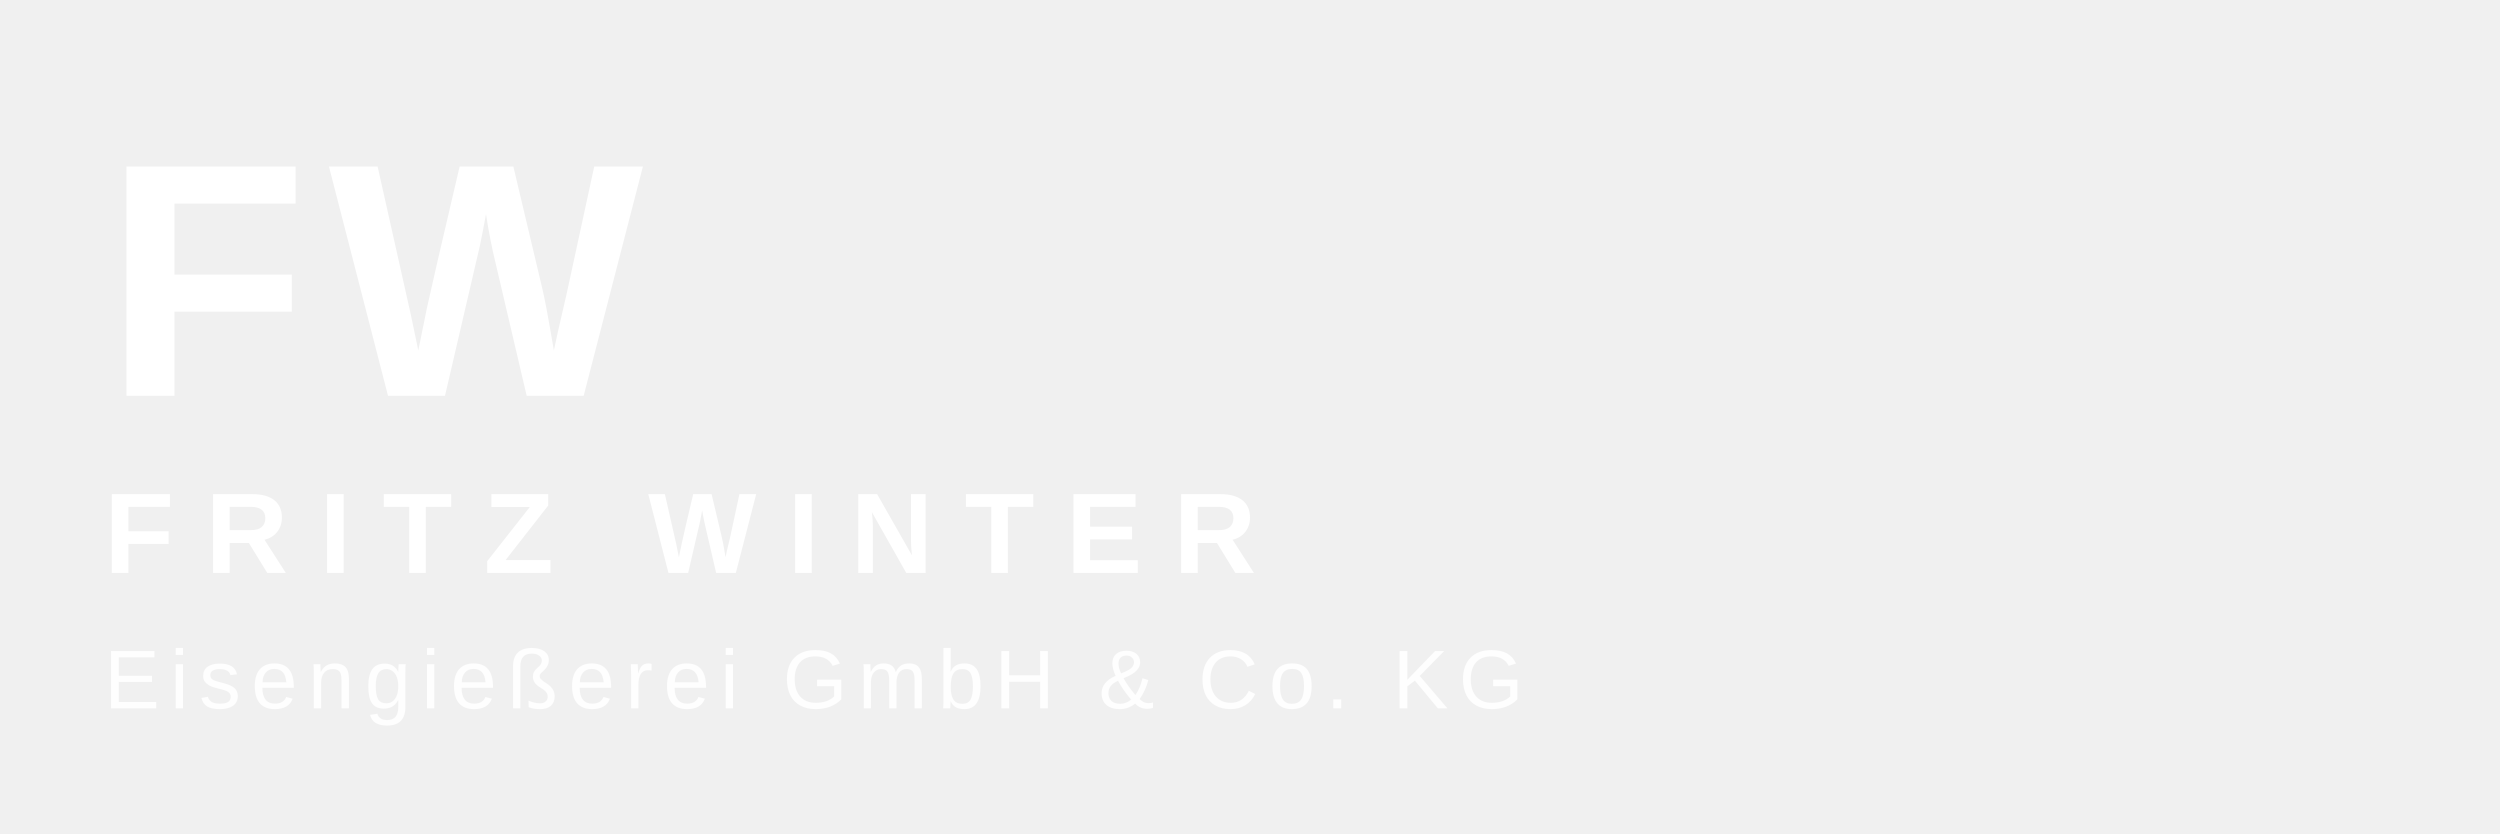
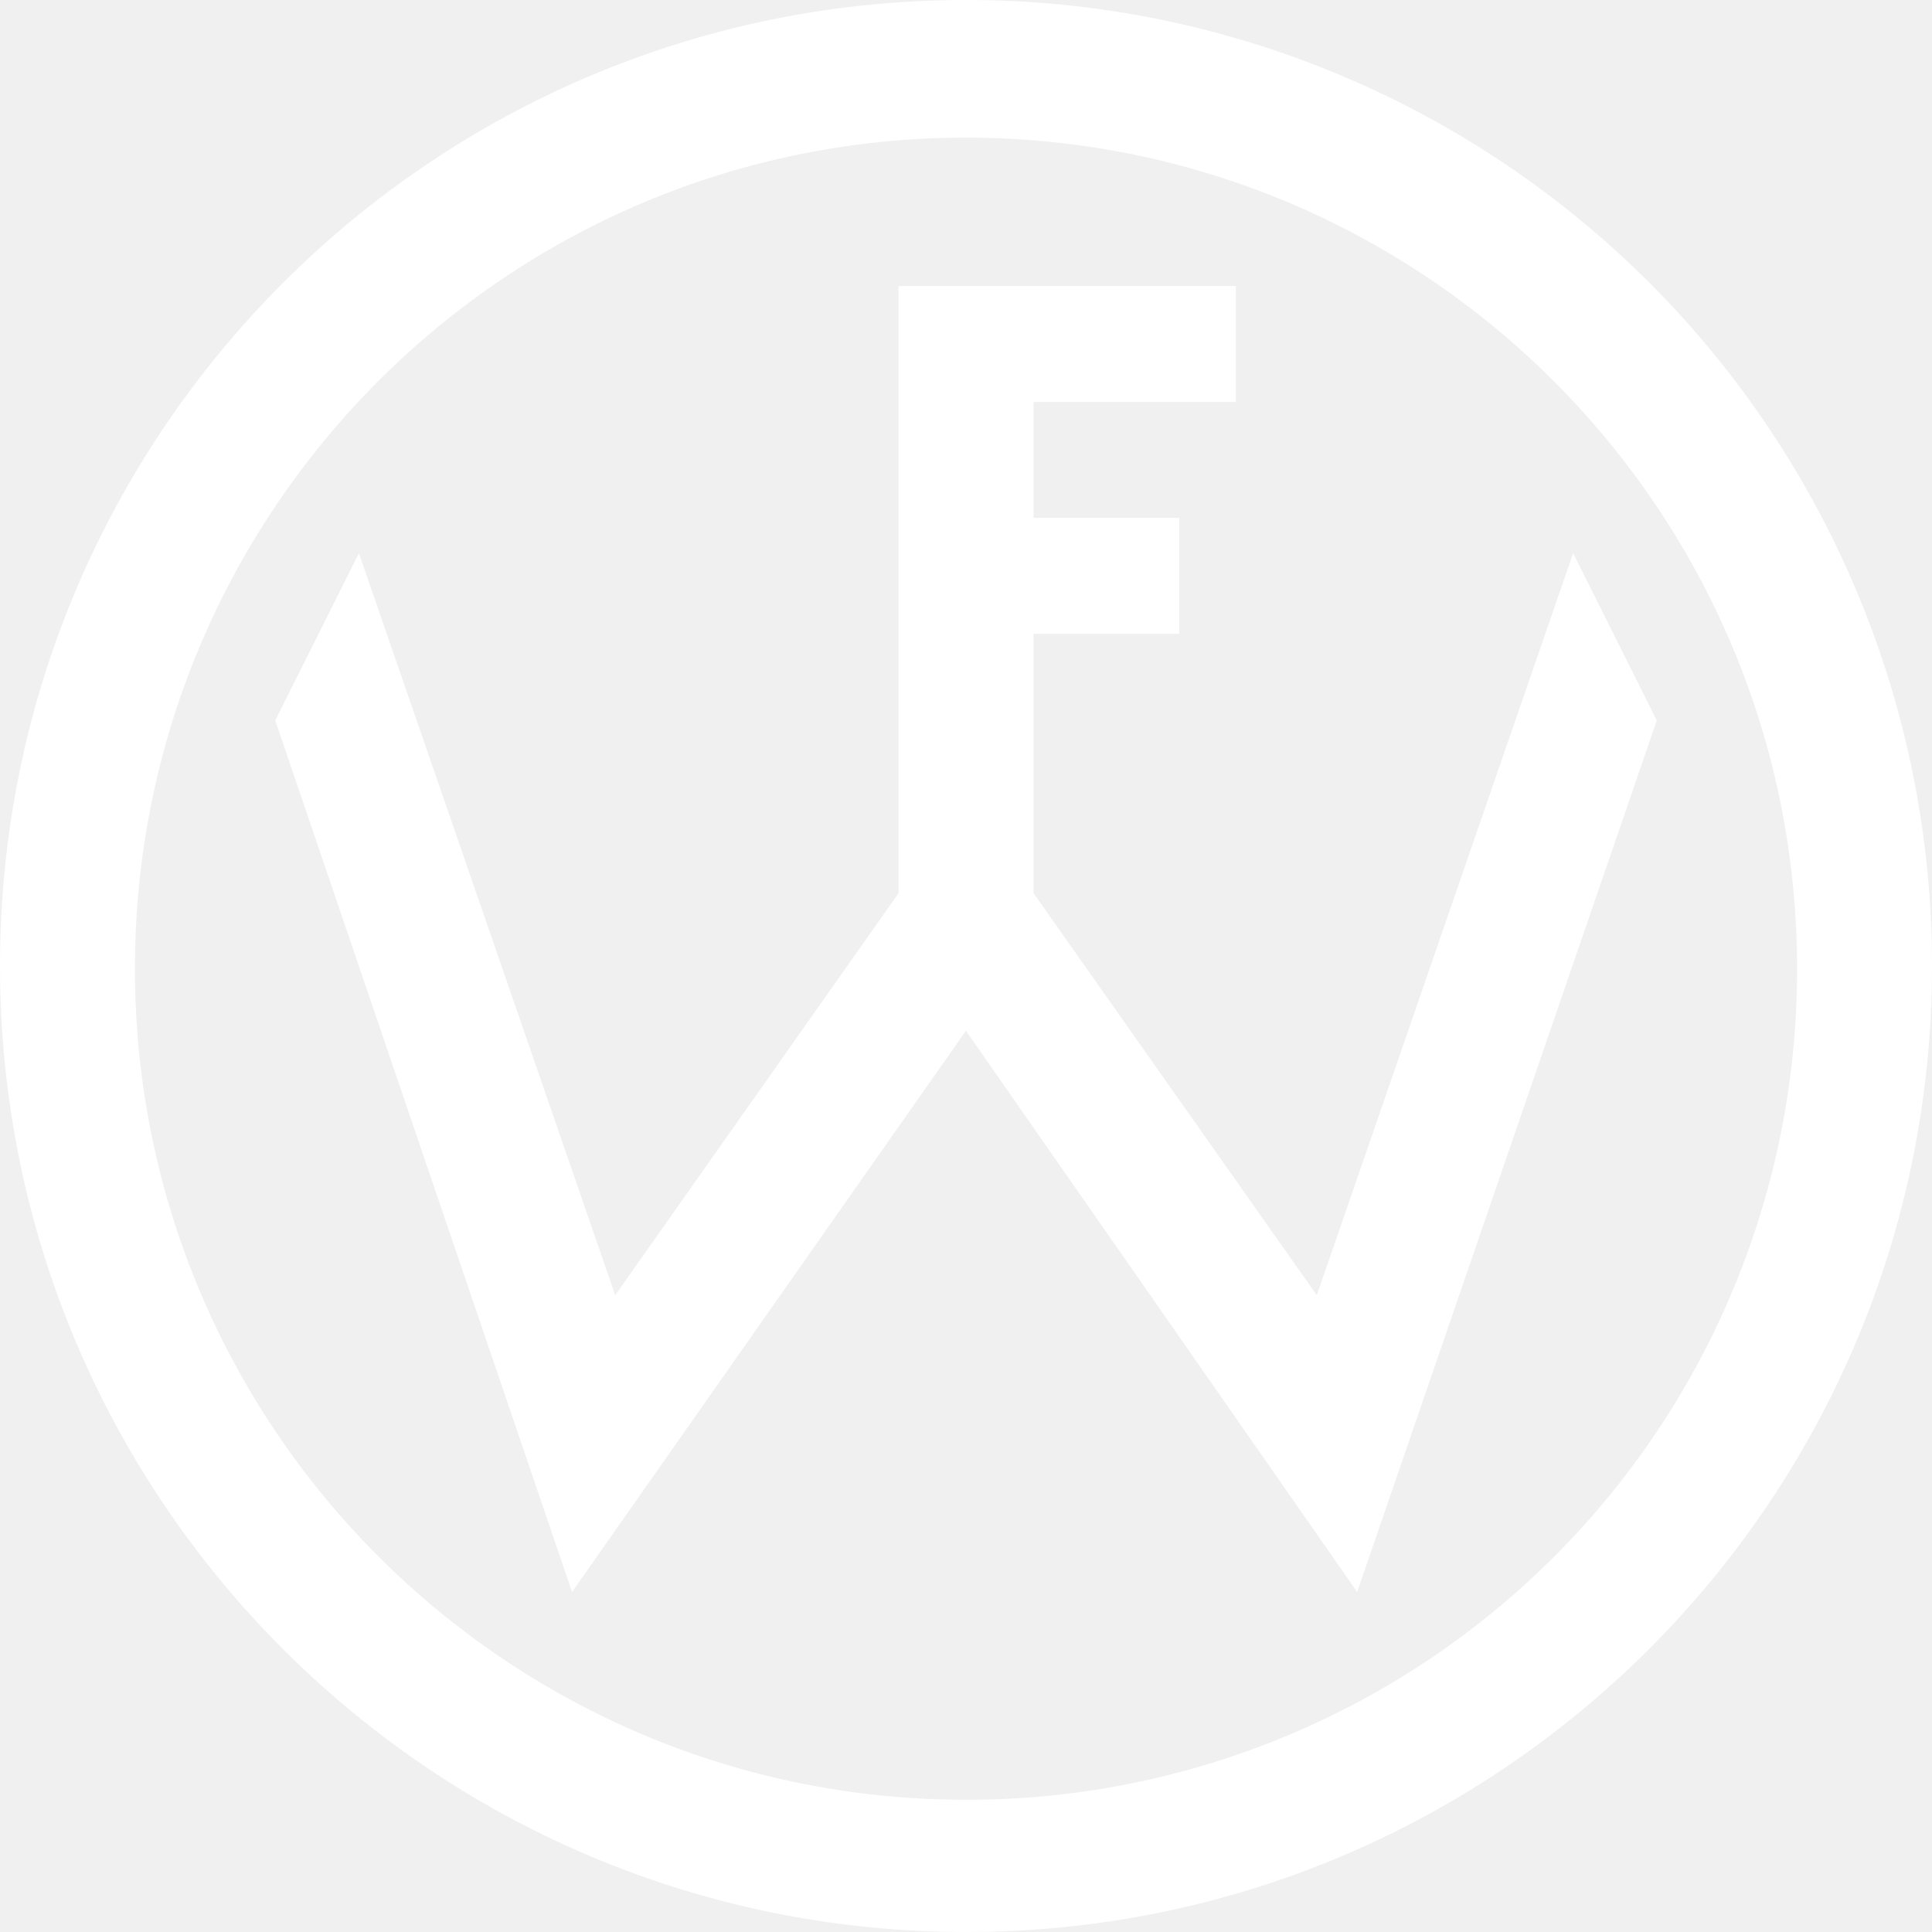
- <svg xmlns="http://www.w3.org/2000/svg" viewBox="0 0 240 80" width="240" height="80">
-   <defs>
-     <style>
-       .fw-text { fill: white; font-family: 'Arial Black', Arial, sans-serif; font-weight: 900; letter-spacing: 2px; }
-       .company-text { fill: white; font-family: Arial, sans-serif; font-weight: 600; font-size: 11px; letter-spacing: 3px; }
-       .tagline { fill: rgba(255,255,255,0.9); font-family: Arial, sans-serif; font-size: 8px; letter-spacing: 1px; }
-     </style>
-   </defs>
-   <g>
-     <text x="10" y="38" class="fw-text" font-size="32">FW</text>
-     <text x="10" y="55" class="company-text">FRITZ WINTER</text>
-     <text x="10" y="68" class="tagline">Eisengießerei GmbH &amp; Co. KG</text>
-   </g>
+ <svg xmlns="http://www.w3.org/2000/svg" id="circle-icon" width="80" height="80" viewBox="0 0 80 80">
+   <path id="circle_1_" d="M75.6,2.6a40,40,0,1,0,40,40A39.96,39.96,0,0,0,75.6,2.6Zm0,74.525a34.413,34.413,0,1,1,34.413-34.413A34.357,34.357,0,0,1,75.6,77.125Z" transform="translate(-35.6 -2.6)" fill="#fff" />
+   <path id="font" d="M71.61,13.2H85.577V18H77.2v4.8H83.23v4.8H77.2V38.34L88.929,54.988,99.543,24.261l3.464,6.927L90.6,67.278,74.4,44.038,58.09,67.278,45.8,31.189l3.464-6.927L59.878,54.988,71.61,38.34Z" transform="translate(-34.403 -1.356)" fill="#fff" />
</svg>
